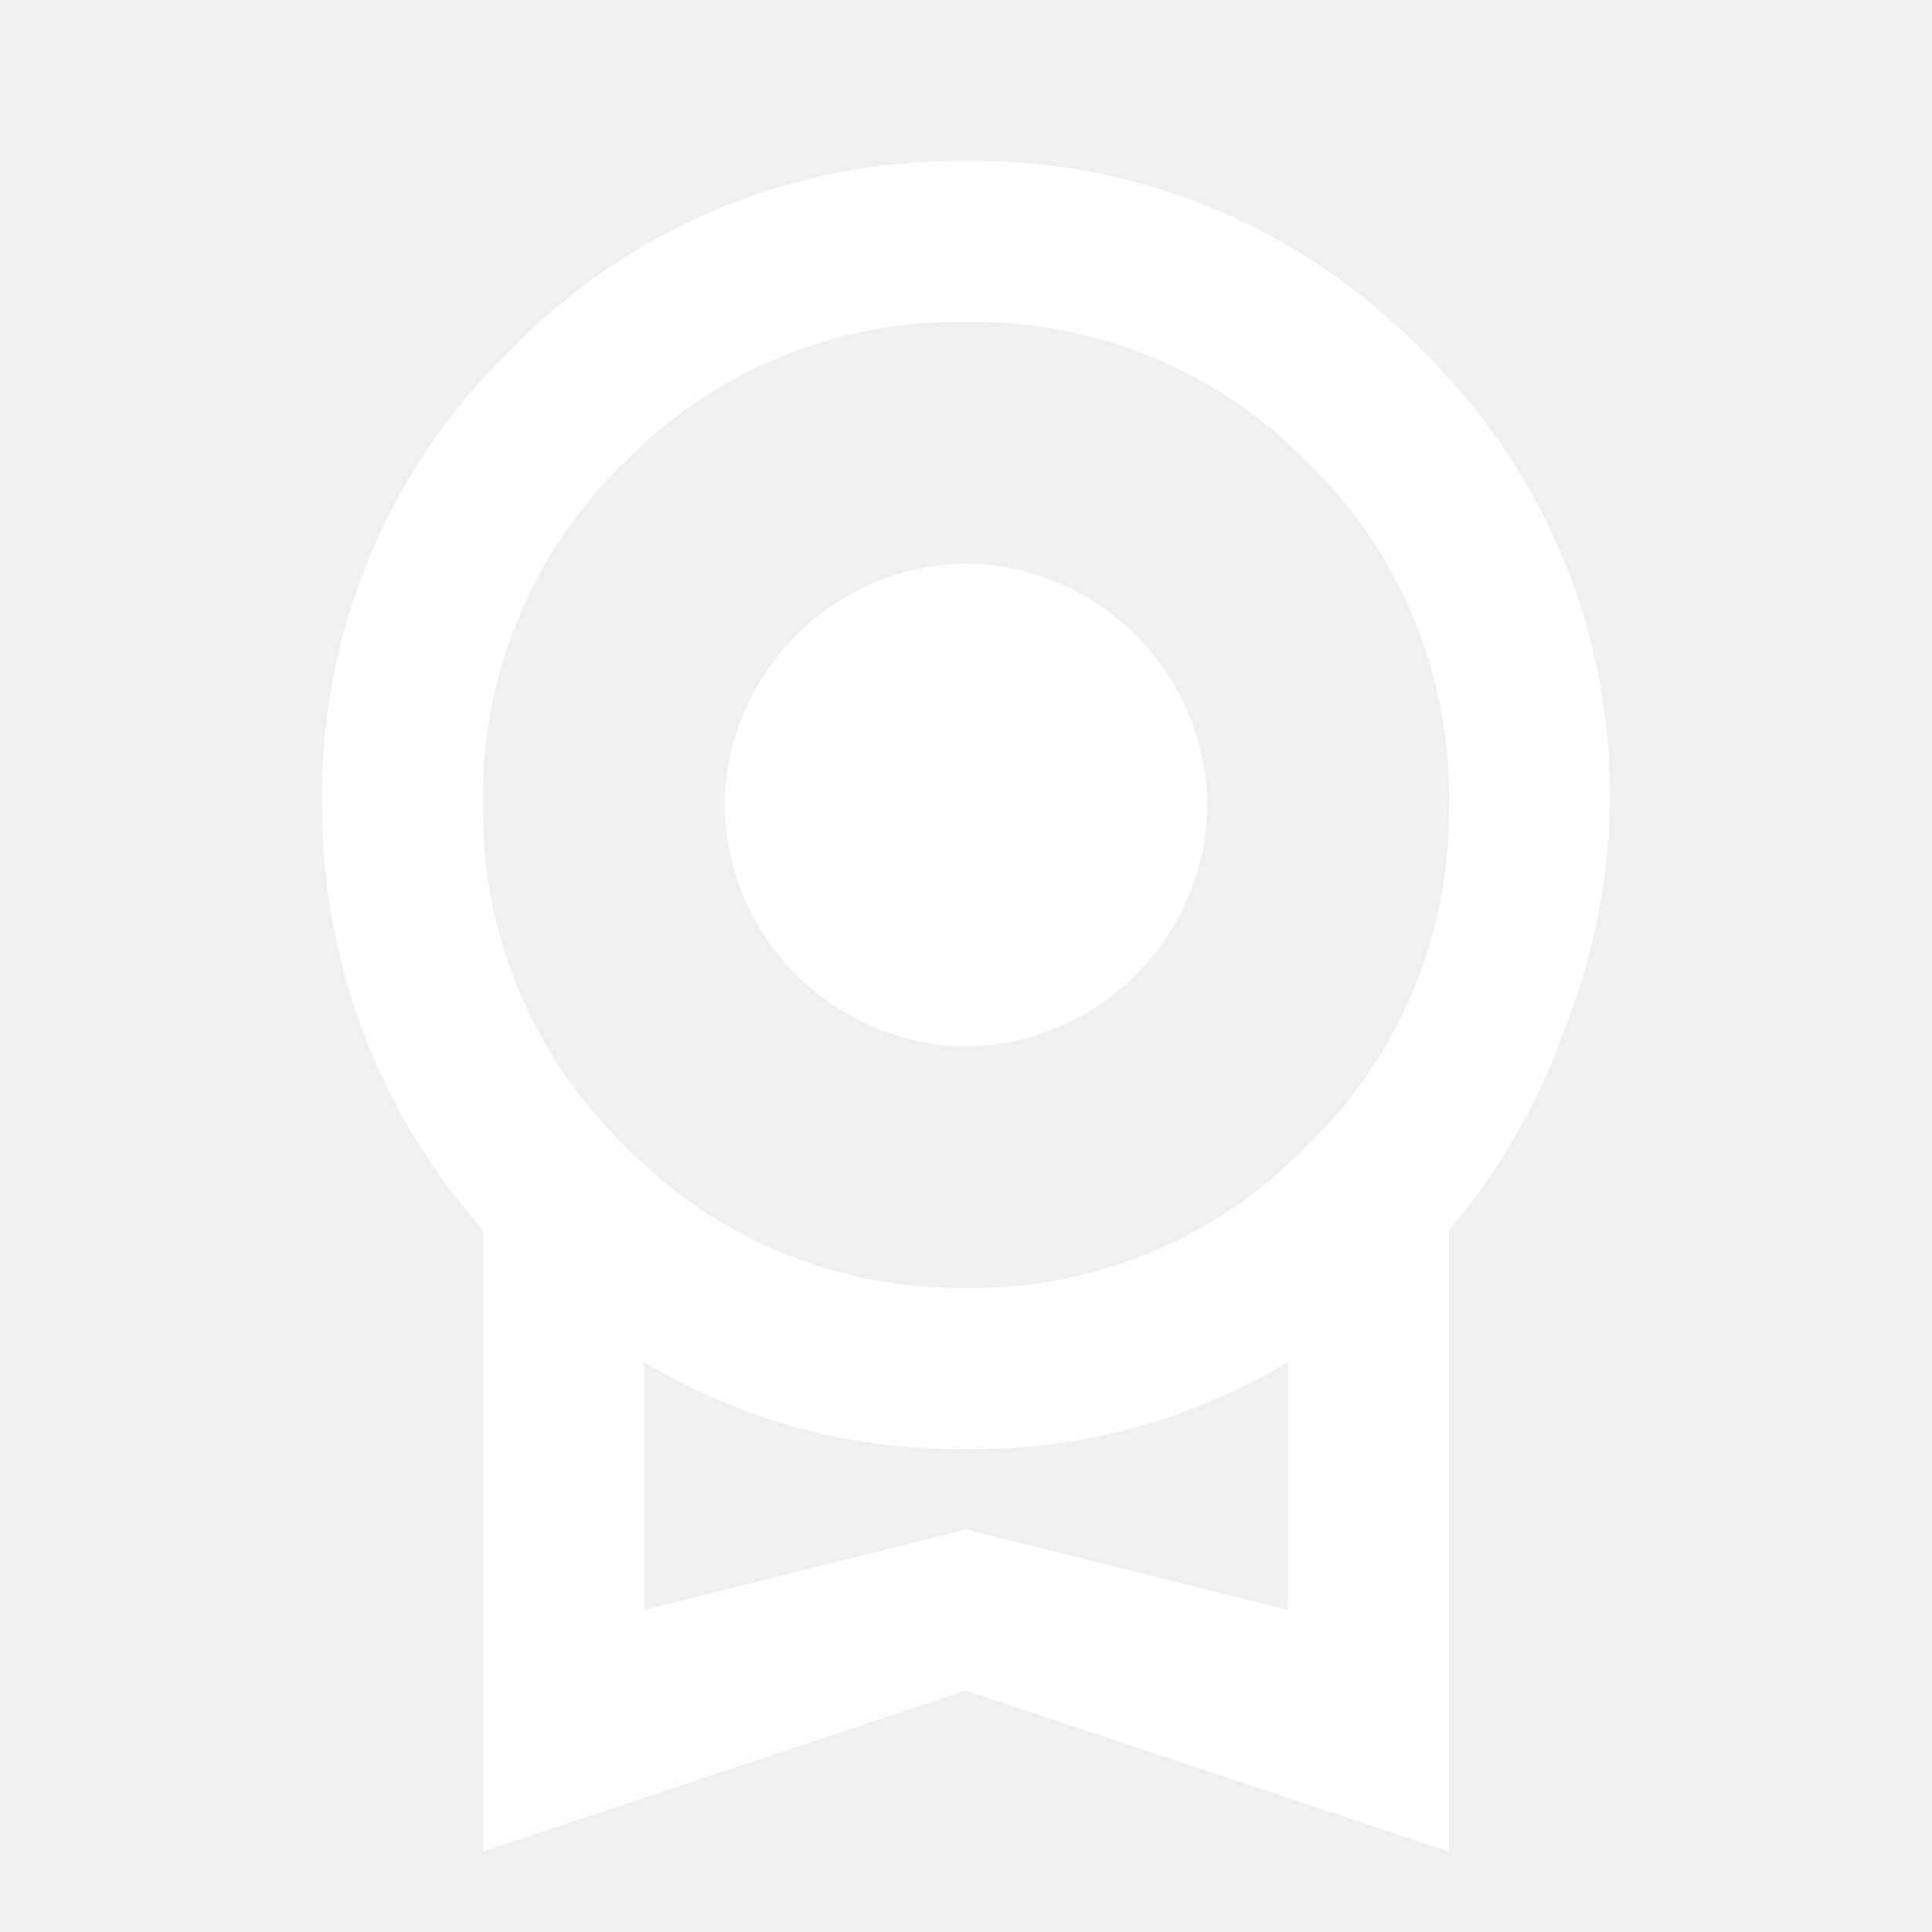
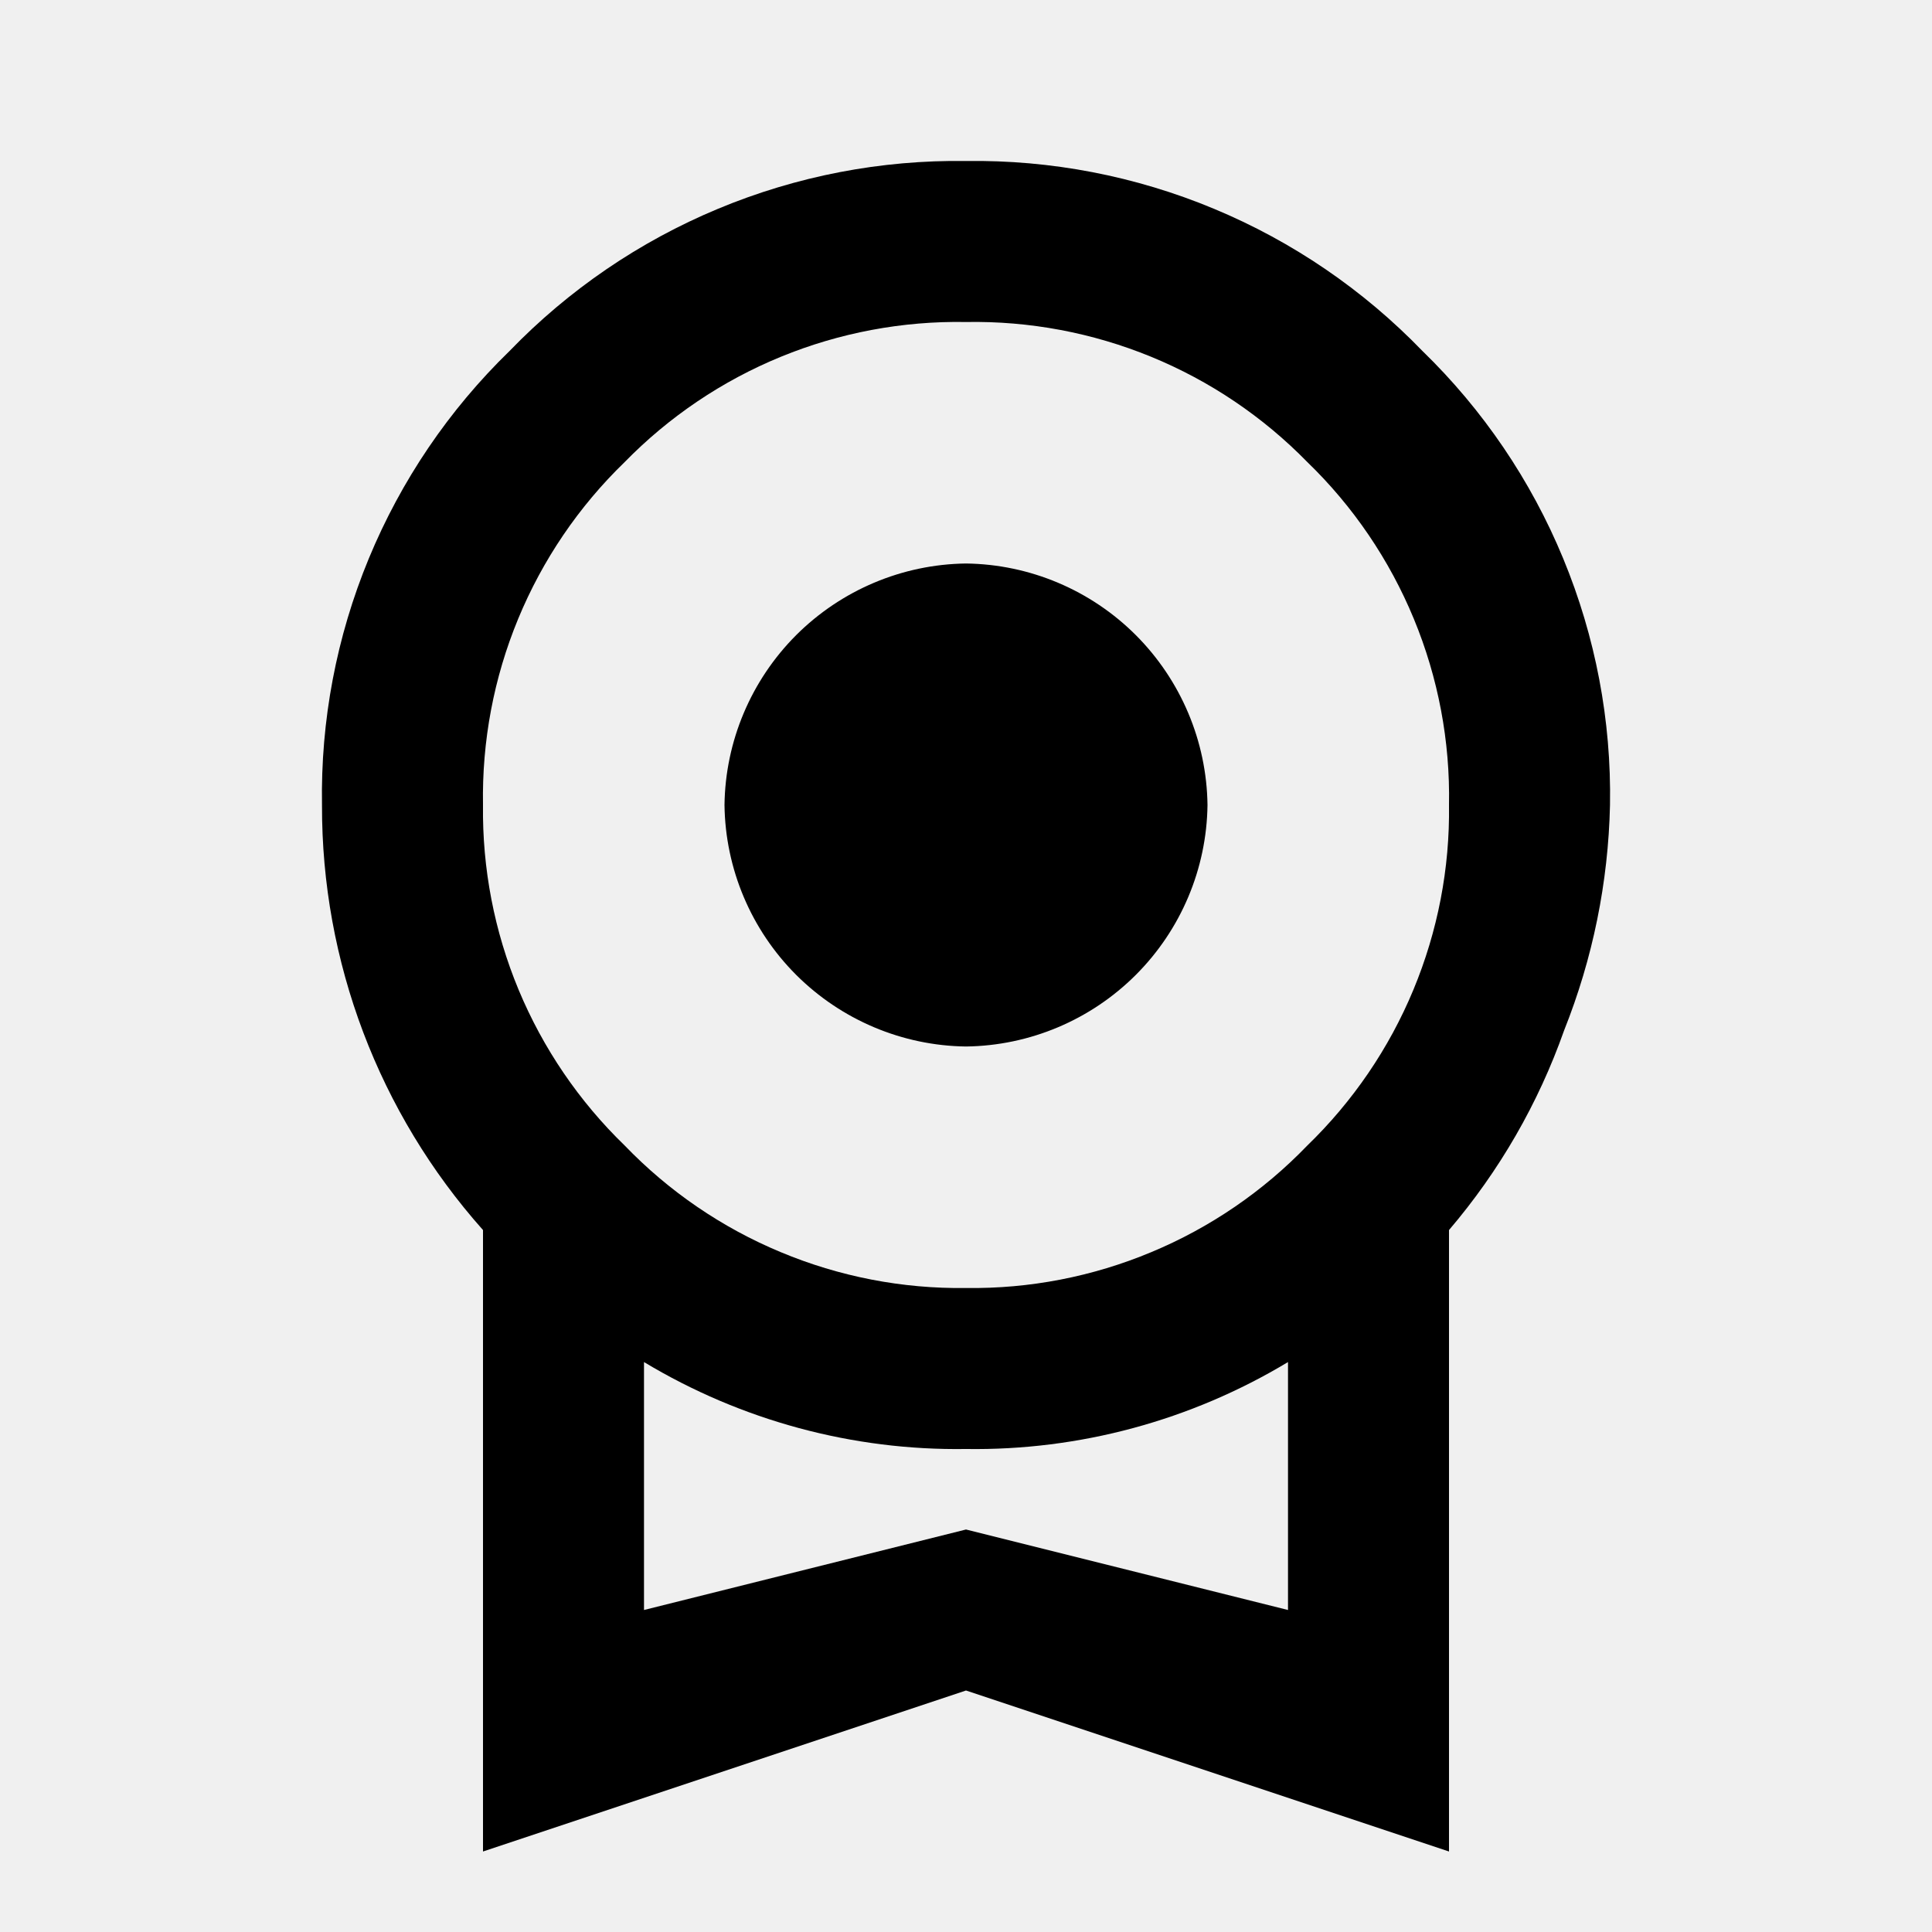
<svg xmlns="http://www.w3.org/2000/svg" width="24" height="24" viewBox="0 0 24 24" fill="none">
-   <path d="M9 10C9.01 9.208 9.33 8.451 9.89 7.89C10.451 7.33 11.208 7.01 12 7C12.793 7.01 13.55 7.33 14.11 7.89C14.67 8.451 14.99 9.208 15 10C14.99 10.793 14.67 11.55 14.11 12.11C13.55 12.67 12.793 12.99 12 13C11.208 12.99 10.451 12.67 9.89 12.11C9.33 11.55 9.01 10.793 9 10ZM12 19L16 20V16.92C14.794 17.646 13.408 18.021 12 18C10.592 18.021 9.206 17.646 8 16.92V20M12 4C11.212 3.986 10.429 4.133 9.7 4.432C8.971 4.731 8.311 5.176 7.76 5.74C7.19 6.291 6.74 6.954 6.437 7.687C6.134 8.42 5.986 9.207 6 10C5.99 10.788 6.14 11.569 6.443 12.297C6.746 13.024 7.194 13.682 7.76 14.23C8.308 14.799 8.967 15.25 9.697 15.554C10.426 15.859 11.21 16.011 12 16C12.79 16.011 13.574 15.859 14.303 15.554C15.033 15.25 15.692 14.799 16.24 14.23C16.806 13.682 17.255 13.024 17.557 12.297C17.86 11.569 18.011 10.788 18 10C18.015 9.207 17.866 8.42 17.563 7.687C17.26 6.954 16.81 6.291 16.24 5.74C15.689 5.176 15.029 4.731 14.3 4.432C13.571 4.133 12.788 3.986 12 4ZM20 10C19.979 10.96 19.786 11.908 19.43 12.8C19.11 13.707 18.625 14.548 18 15.28V23L12 21L6 23V15.28C4.706 13.826 3.994 11.946 4 10C3.982 8.951 4.18 7.909 4.581 6.939C4.982 5.969 5.577 5.091 6.33 4.36C7.064 3.6 7.945 2.999 8.921 2.593C9.896 2.187 10.944 1.985 12 2C13.056 1.985 14.104 2.187 15.079 2.593C16.055 2.999 16.936 3.6 17.67 4.36C18.423 5.091 19.019 5.969 19.419 6.939C19.82 7.909 20.018 8.951 20 10Z" fill="white" />
+   <path d="M9 10C9.01 9.208 9.33 8.451 9.89 7.89C10.451 7.33 11.208 7.01 12 7C12.793 7.01 13.55 7.33 14.11 7.89C14.67 8.451 14.99 9.208 15 10C14.99 10.793 14.67 11.55 14.11 12.11C13.55 12.67 12.793 12.99 12 13C11.208 12.99 10.451 12.67 9.89 12.11C9.33 11.55 9.01 10.793 9 10ZM12 19L16 20V16.92C14.794 17.646 13.408 18.021 12 18C10.592 18.021 9.206 17.646 8 16.92V20M12 4C11.212 3.986 10.429 4.133 9.7 4.432C8.971 4.731 8.311 5.176 7.76 5.74C7.19 6.291 6.74 6.954 6.437 7.687C6.134 8.42 5.986 9.207 6 10C5.99 10.788 6.14 11.569 6.443 12.297C6.746 13.024 7.194 13.682 7.76 14.23C8.308 14.799 8.967 15.25 9.697 15.554C10.426 15.859 11.21 16.011 12 16C12.79 16.011 13.574 15.859 14.303 15.554C15.033 15.25 15.692 14.799 16.24 14.23C16.806 13.682 17.255 13.024 17.557 12.297C17.86 11.569 18.011 10.788 18 10C18.015 9.207 17.866 8.42 17.563 7.687C17.26 6.954 16.81 6.291 16.24 5.74C15.689 5.176 15.029 4.731 14.3 4.432C13.571 4.133 12.788 3.986 12 4ZM20 10C19.979 10.96 19.786 11.908 19.43 12.8C19.11 13.707 18.625 14.548 18 15.28V23L12 21L6 23V15.28C4.706 13.826 3.994 11.946 4 10C3.982 8.951 4.18 7.909 4.581 6.939C4.982 5.969 5.577 5.091 6.33 4.36C7.064 3.6 7.945 2.999 8.921 2.593C9.896 2.187 10.944 1.985 12 2C13.056 1.985 14.104 2.187 15.079 2.593C16.055 2.999 16.936 3.6 17.67 4.36C18.423 5.091 19.019 5.969 19.419 6.939C19.82 7.909 20.018 8.951 20 10Z" fill="currentColor" />
</svg>
